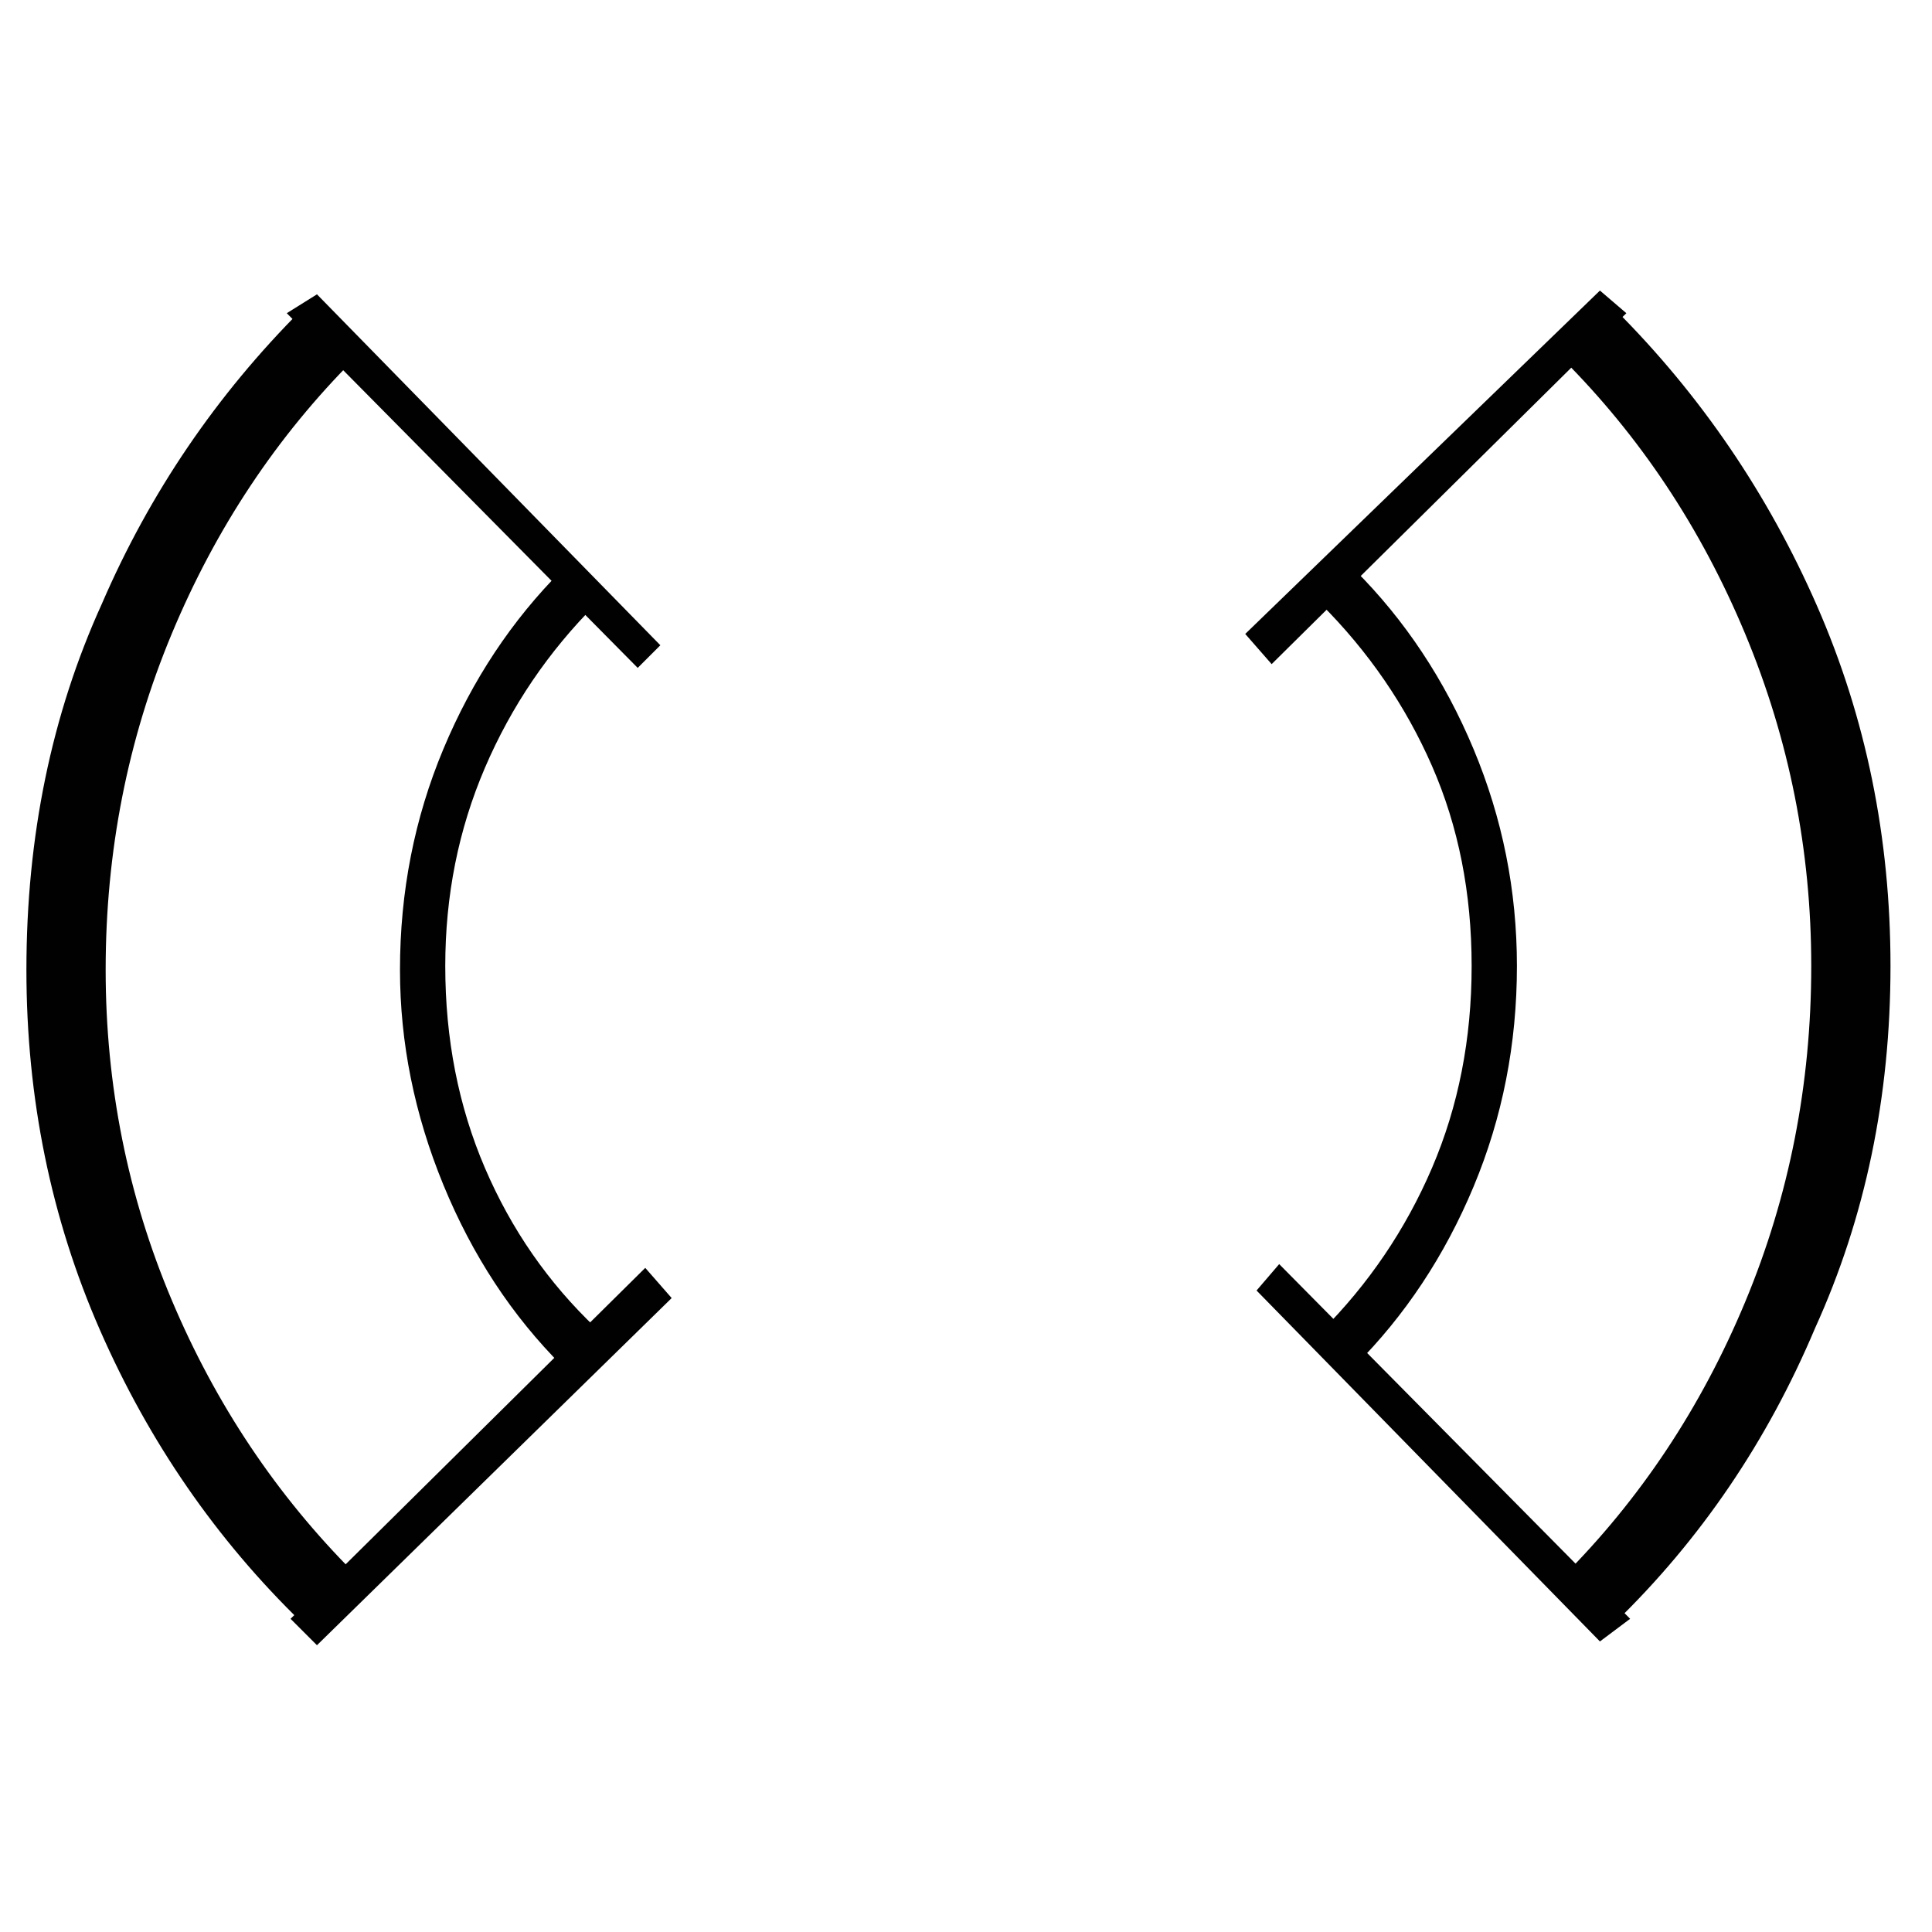
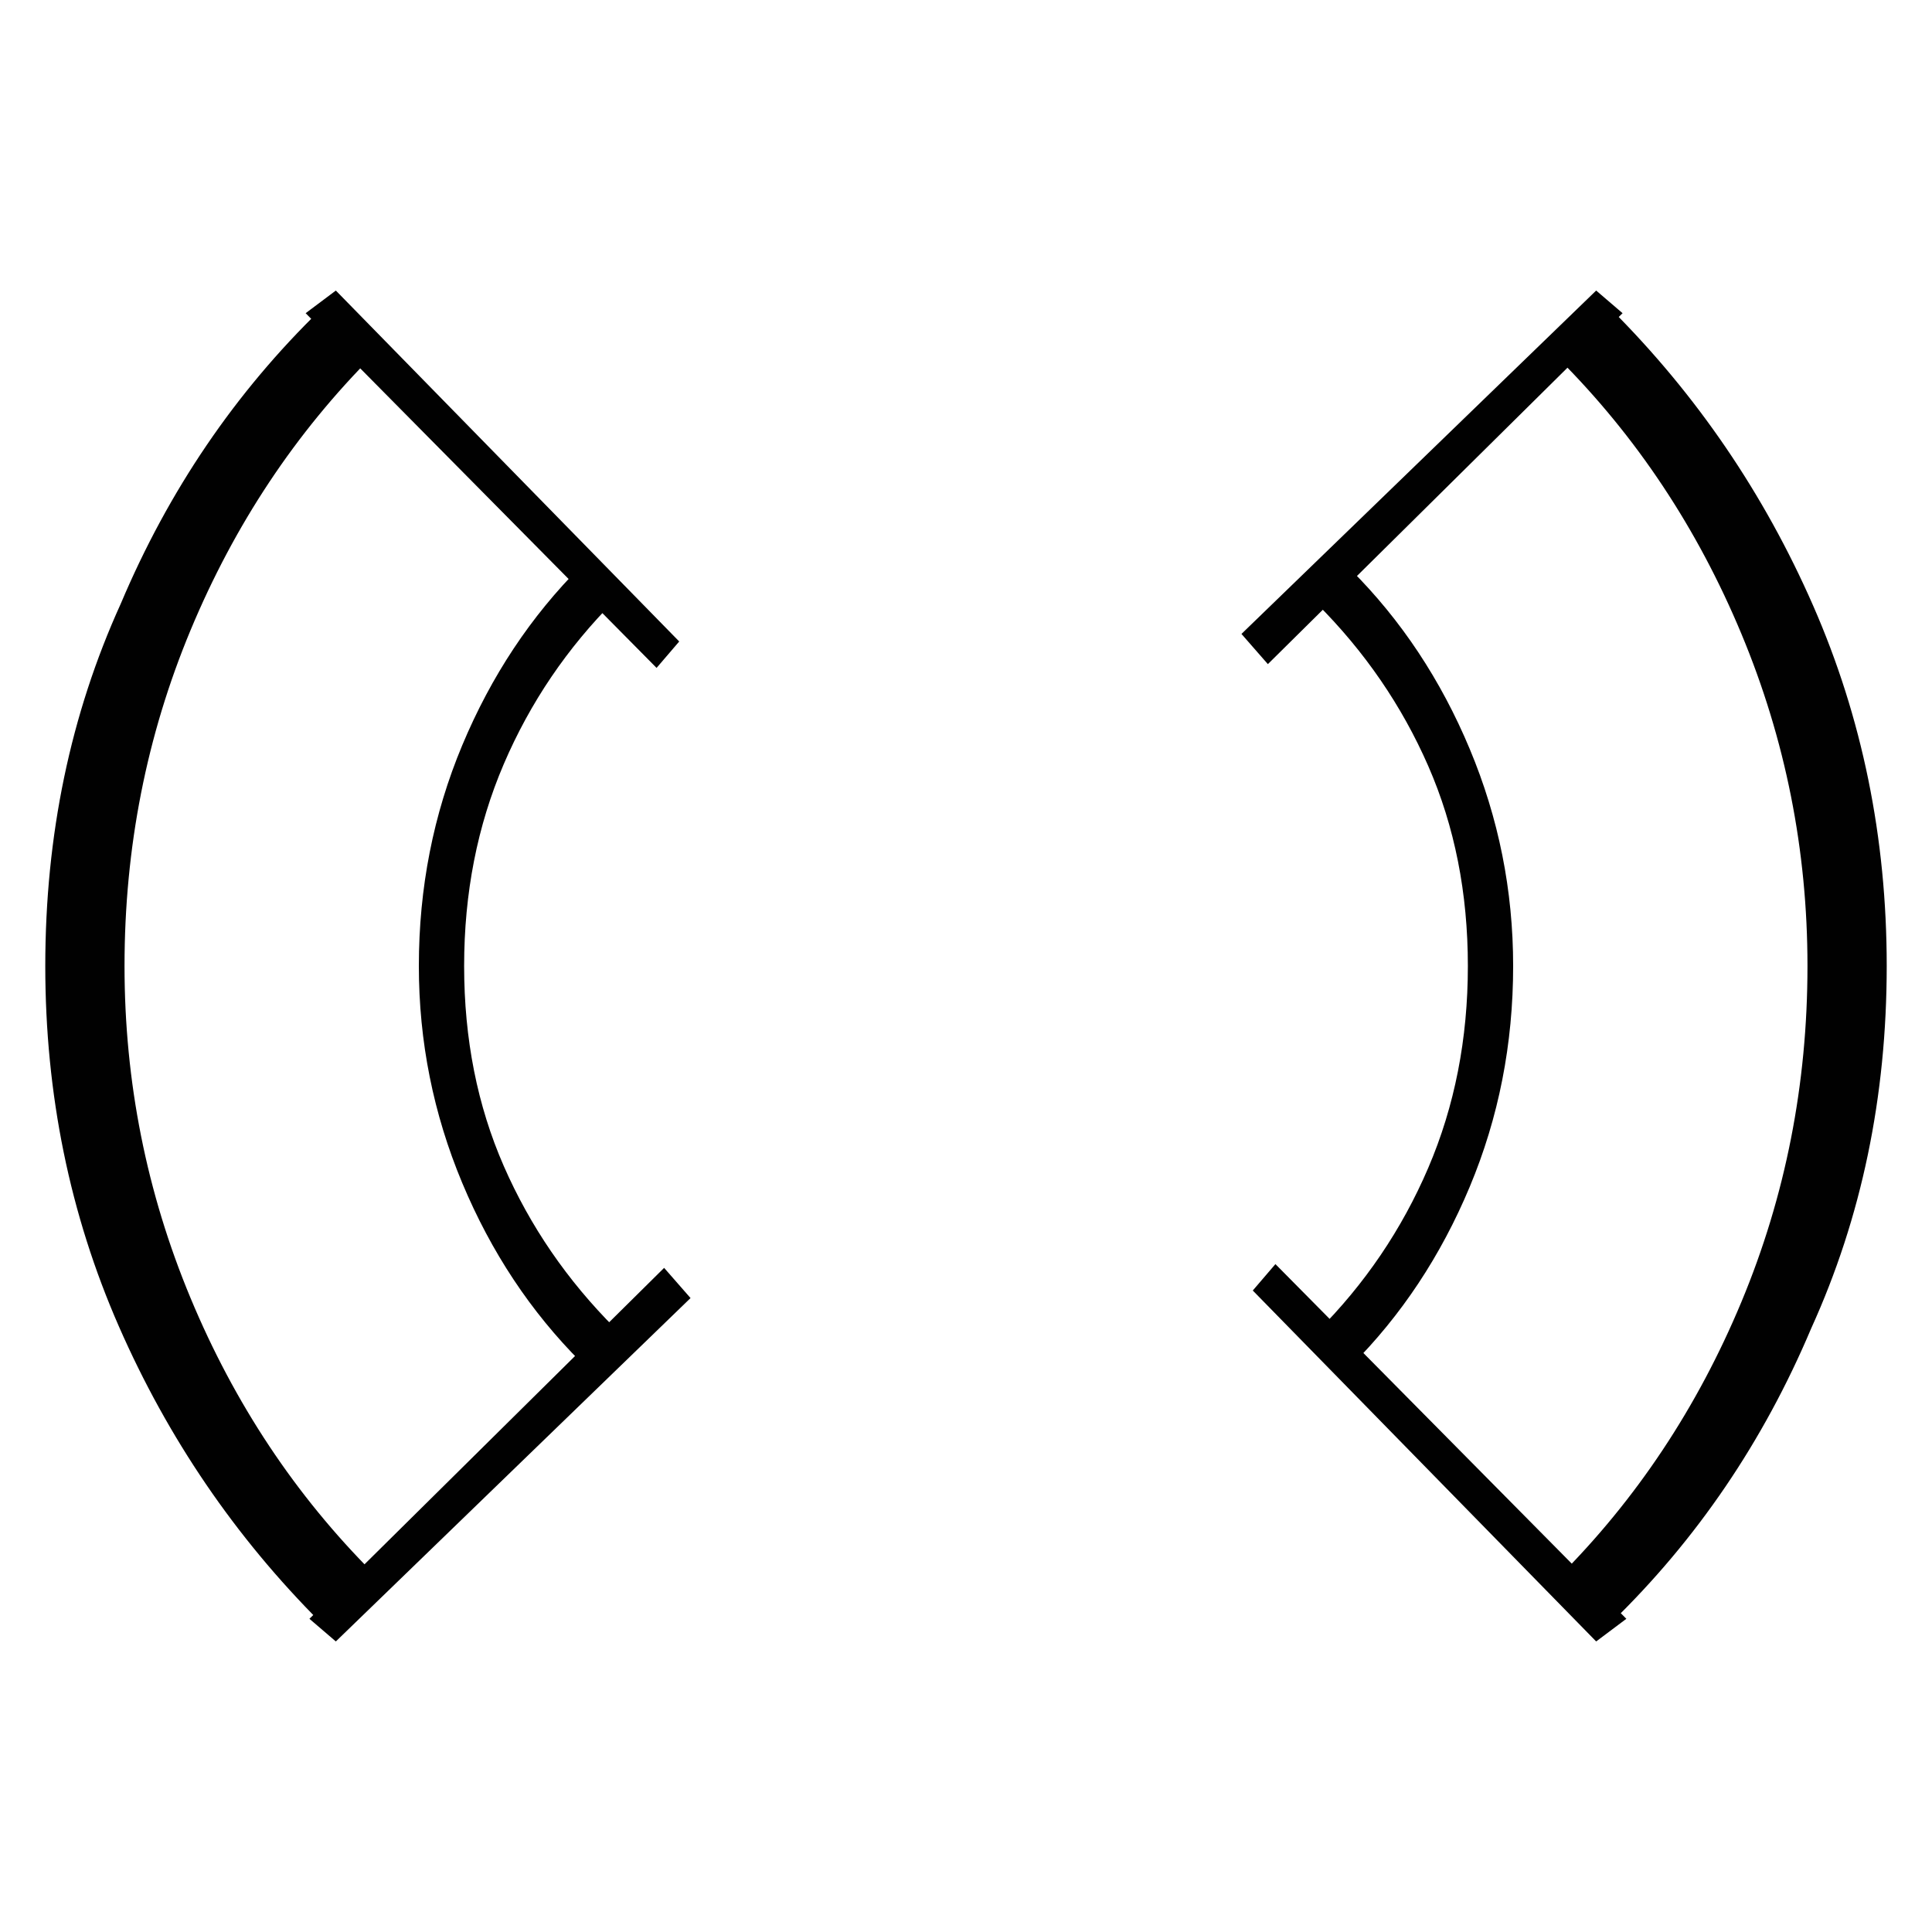
<svg xmlns="http://www.w3.org/2000/svg" version="1.1" x="0px" y="0px" viewBox="0 0 512 512" style="enable-background:new 0 0 512 512;" xml:space="preserve">
  <style type="text/css">
	.st0{fill:#010101;}
</style>
  <g id="Guide">
</g>
  <g id="Crosshair">
-     <path class="st0" d="M84,78l91,93l-6,6L76,83L84,78z M178,344l-94,92l-7-7l94-93L178,344z M158,160c-12.667,12.667-22.5,27-29.5,43   S118,236.667,118,256s3.5,37.167,10.5,53.5S145.333,340,158,352l-9,10c-13.333-13.333-23.833-29.333-31.5-48S106,276.333,106,257   c0-20.667,3.833-40.167,11.5-58.5s18.167-34.167,31.5-47.5L158,160z M80,430c-22.667-22-40.5-47.833-53.5-77.5S7,291,7,257   c0-35.333,6.667-67.667,20-97c12.667-29.333,30.333-55.333,53-78l14,13c-20.667,20.667-36.833,45-48.5,73S28,225.667,28,257   c0,30.667,5.833,59.833,17.5,87.5S73.333,396.333,94,417L80,430z M424,435l-91-93l6-7l93,94L424,435z M330,168l94-91l7,6l-94,93   L330,168z M150,362c-13.333-13.333-23.833-29.167-31.5-47.5S107,276.667,107,256s3.833-40,11.5-58s18.167-33.667,31.5-47l8,9   c-12.667,12.667-22.5,27.167-29.5,43.5S118,237.333,118,256c0,19.333,3.5,37.167,10.5,53.5s16.833,30.833,29.5,43.5L150,362z    M350,353c12.667-12.667,22.5-27.167,29.5-43.5S390,275.333,390,256s-3.5-37-10.5-53s-16.833-30.333-29.5-43l9-9   c13.333,13.333,23.833,29.167,31.5,47.5S402,236,402,256c0,20.667-3.833,40.167-11.5,58.5S372.333,348.667,359,362L350,353z    M428,82c22.667,22.667,40.5,48.833,53.5,78.5S501,222,501,256c0,34.667-6.667,66.667-20,96c-12.667,30-30.333,56-53,78l-14-12   c20.667-20.667,36.833-45,48.5-73s17.5-57.667,17.5-89c0-30.667-5.833-60-17.5-88s-27.833-52.333-48.5-73L428,82z M80,430   c-22.667-22-40.333-47.833-53-77.5S8,290.667,8,256s6.333-66.667,19-96s30.333-55.333,53-78l13,13   c-20.667,20.667-36.833,45-48.5,73S27,225.333,27,256c0,31.333,5.833,61,17.5,89s27.833,52.333,48.5,73L80,430z" />
+     <path class="st0" d="M423,435l-91-93l6-7l93,94L423,435z M329,168l94-91l7,6l-94,93L329,168z M349,353   c12.667-12.667,22.5-27.167,29.5-43.5S389,275.333,389,256s-3.5-37-10.5-53s-16.833-30.333-29.5-43l9-9   c13.333,13.333,23.833,29.167,31.5,47.5S401,236,401,256c0,20.667-3.833,40.167-11.5,58.5S371.333,348.667,358,362L349,353z    M427,82c22.667,22.667,40.5,48.833,53.5,78.5S500,222,500,256c0,34.667-6.667,66.667-20,96c-12.667,30-30.333,56-53,78l-14-12   c20.667-20.667,36.833-45,48.5-73s17.5-57.667,17.5-89c0-30.667-5.833-60-17.5-88s-27.833-52.333-48.5-73L427,82z M89,77l91,93   l-6,7L81,83L89,77z M183,344l-94,91l-7-6l94-93L183,344z M163,159c-12.667,12.667-22.5,27.167-29.5,43.5S123,236.667,123,256   s3.5,37,10.5,53s16.833,30.333,29.5,43l-9,9c-13.333-13.333-23.833-29.167-31.5-47.5C114.833,295.167,111,276,111,256   c0-20.667,3.833-40.167,11.5-58.5s18.167-34.167,31.5-47.5L163,159z M85,430c-22.667-22.667-40.5-48.833-53.5-78.5   C18.5,321.833,12,290,12,256c0-34.667,6.667-66.667,20-96c12.667-30,30.333-56,53-78l14,12c-20.667,20.667-36.833,45-48.5,73   S33,224.667,33,256c0,30.667,5.833,60,17.5,88s27.833,52.333,48.5,73L85,430z" />
  </g>
</svg>
